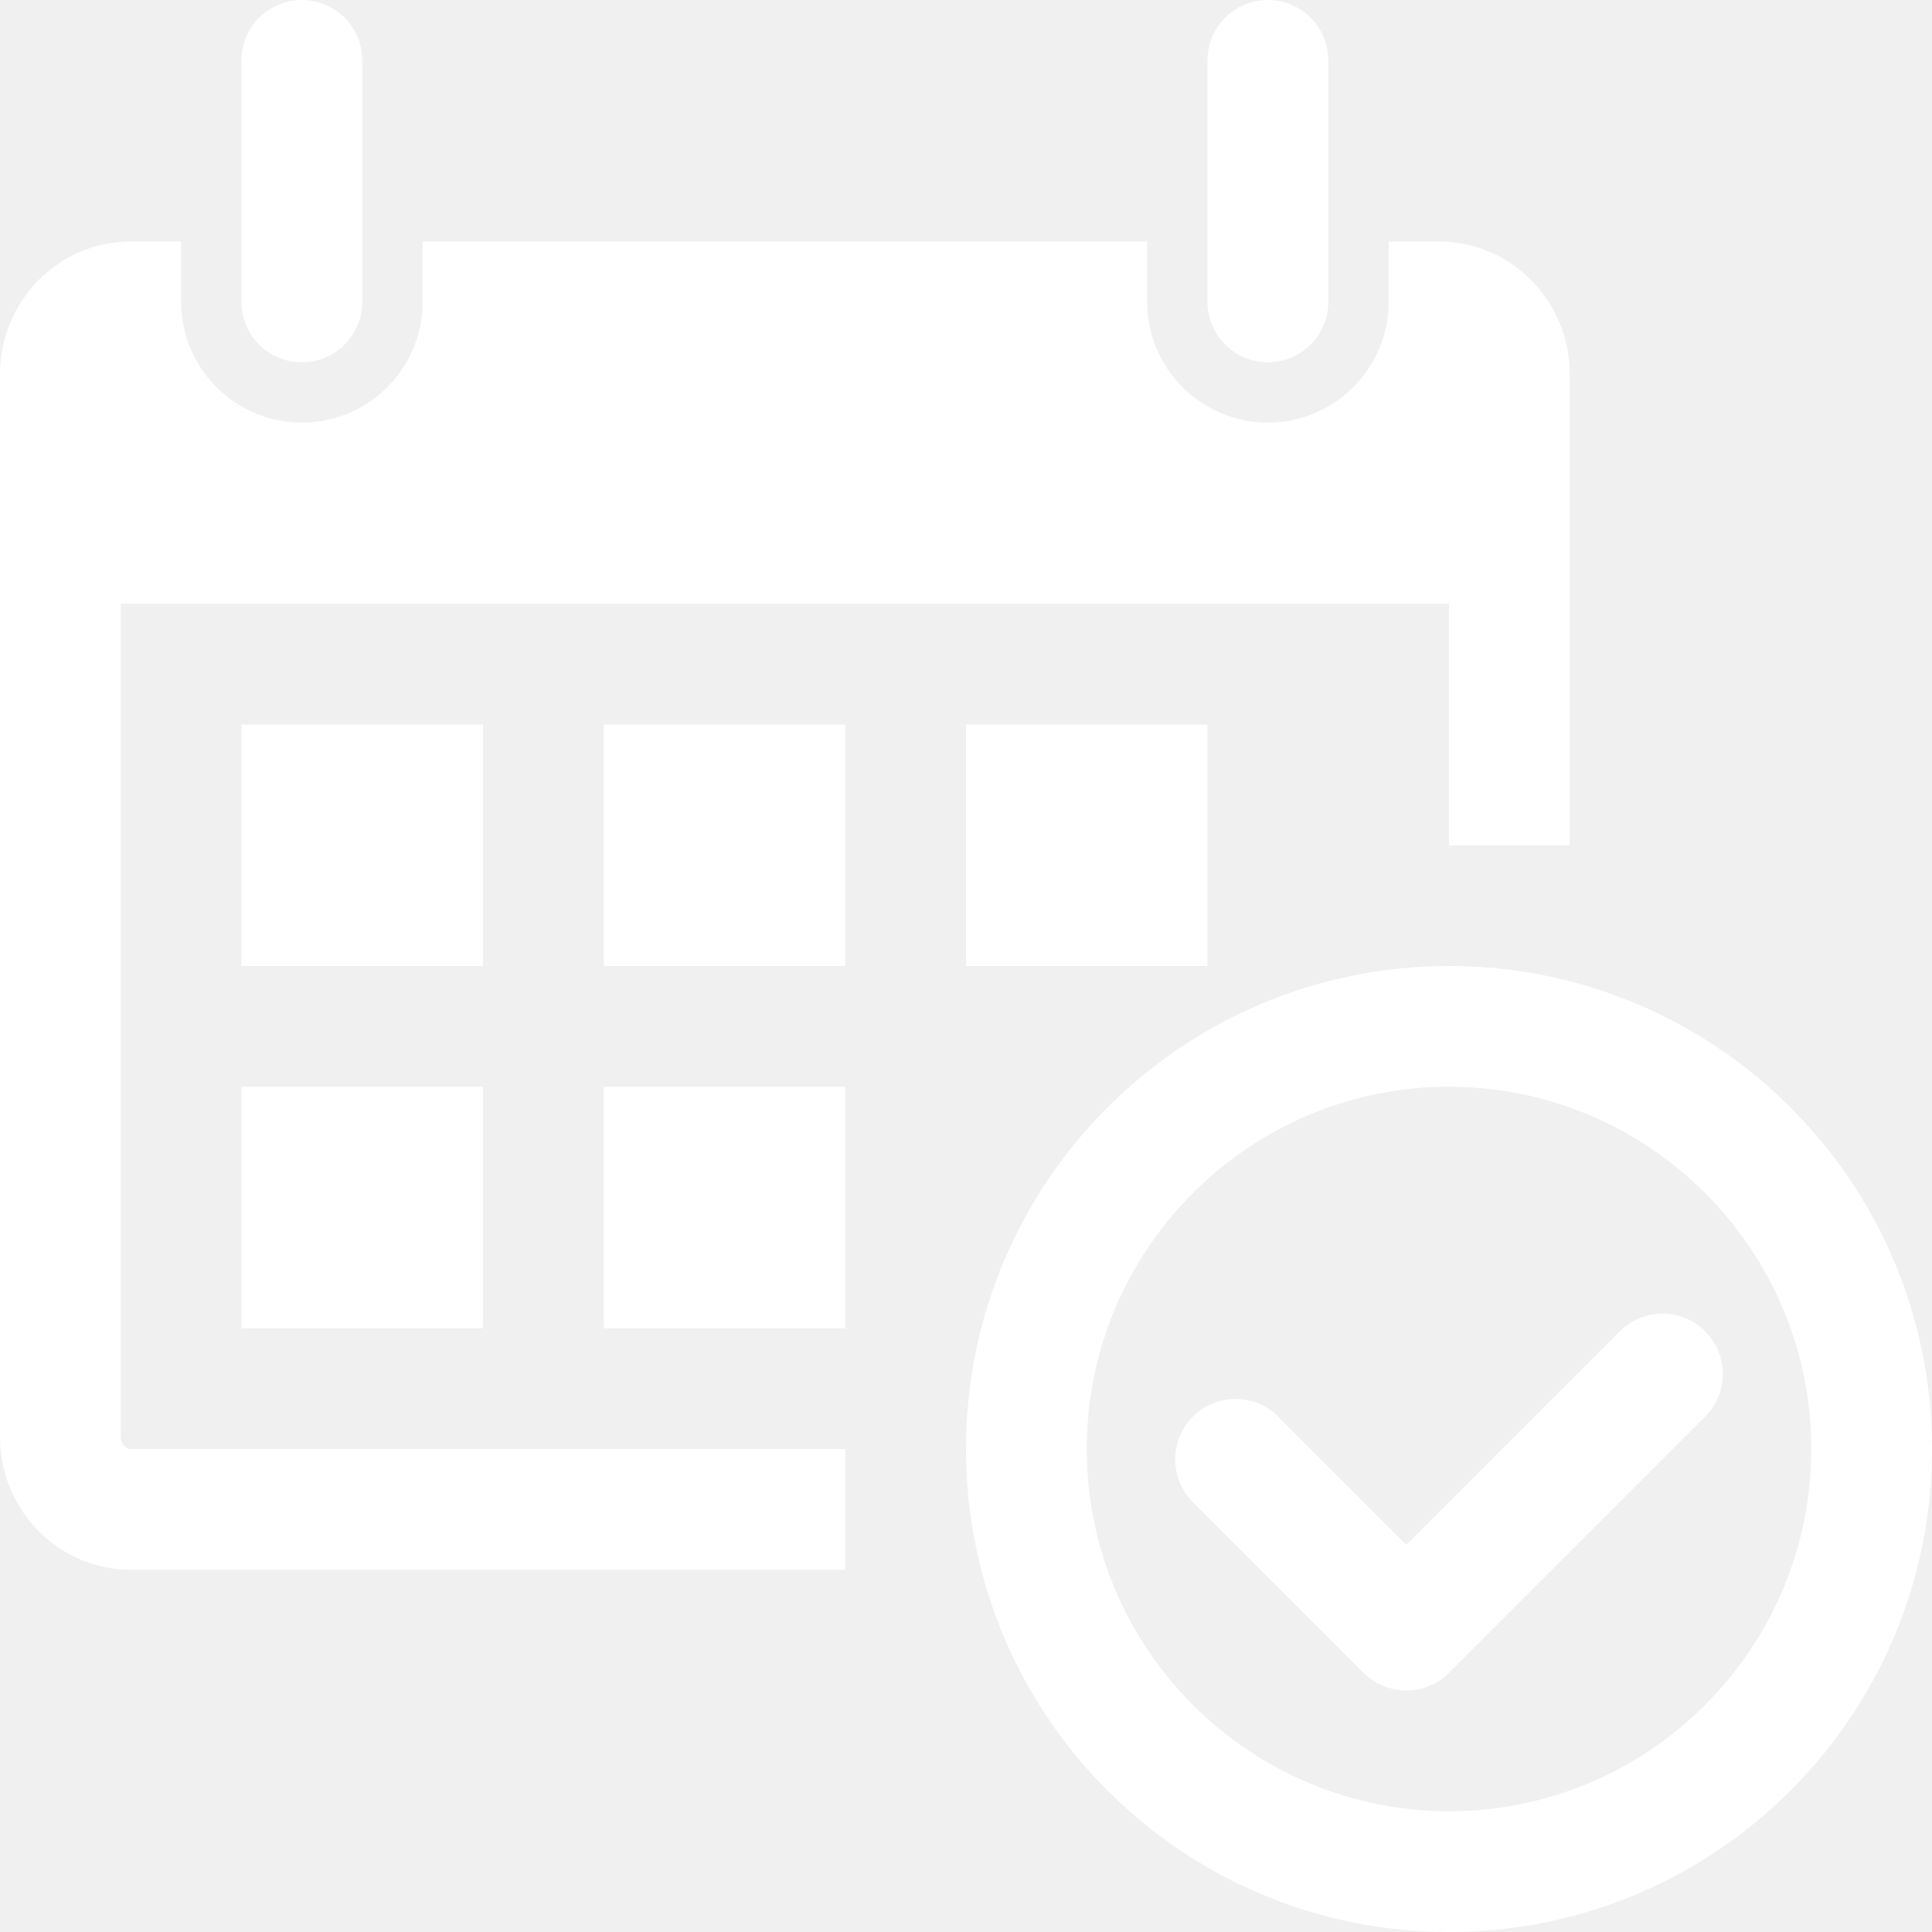
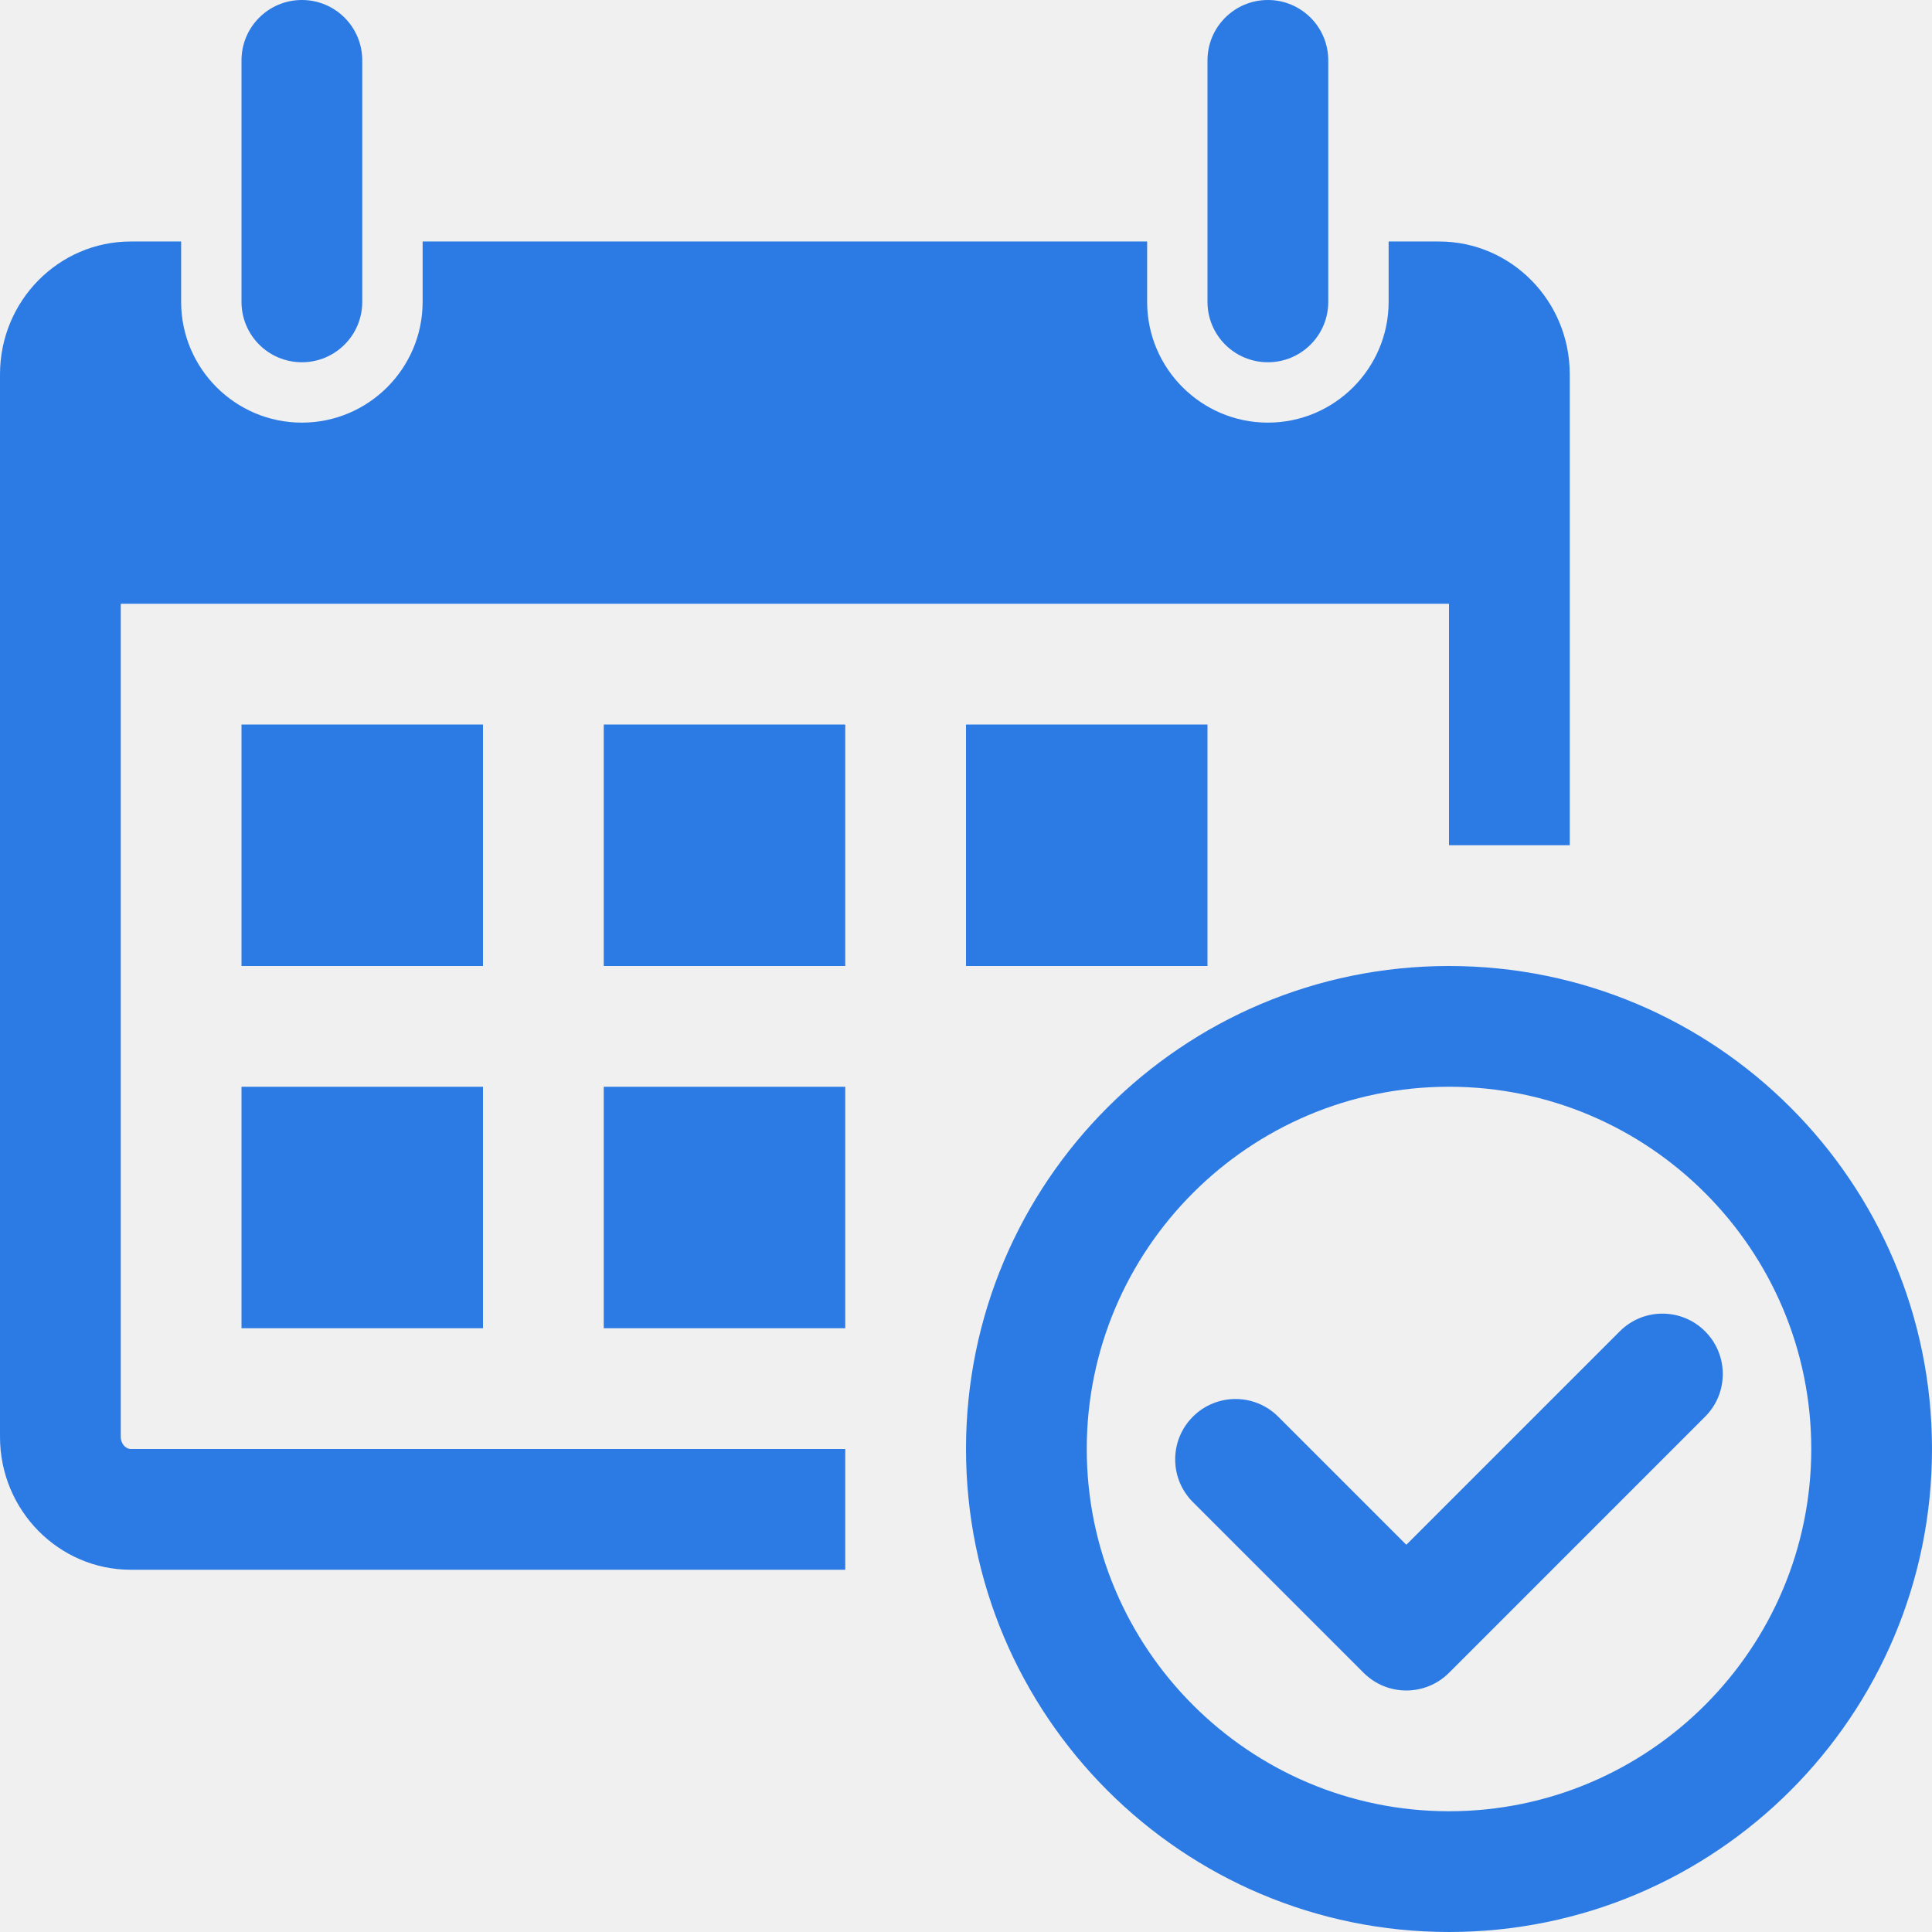
<svg xmlns="http://www.w3.org/2000/svg" version="1.1" id="Capa_1" x="0px" y="0px" width="485.213px" height="485.212px" viewBox="0 0 485.213 485.212" style="enable-background:new 0 0 485.213 485.212;" xml:space="preserve">
  <g>
-     <path d="M60.652,75.816V15.163C60.652,6.781,67.433,0,75.817,0c8.38,0,15.161,6.781,15.161,15.163v60.653   c0,8.38-6.781,15.161-15.161,15.161C67.433,90.978,60.652,84.196,60.652,75.816z M318.424,90.978   c8.378,0,15.163-6.781,15.163-15.161V15.163C333.587,6.781,326.802,0,318.424,0c-8.382,0-15.168,6.781-15.168,15.163v60.653   C303.256,84.196,310.042,90.978,318.424,90.978z M485.212,363.906c0,66.996-54.312,121.307-121.303,121.307   c-66.986,0-121.302-54.311-121.302-121.307c0-66.986,54.315-121.3,121.302-121.3C430.9,242.606,485.212,296.919,485.212,363.906z    M454.89,363.906c0-50.161-40.81-90.976-90.98-90.976c-50.166,0-90.976,40.814-90.976,90.976c0,50.171,40.81,90.98,90.976,90.98   C414.08,454.886,454.89,414.077,454.89,363.906z M121.305,181.955H60.652v60.651h60.653V181.955z M60.652,333.584h60.653V272.93   H60.652V333.584z M151.629,242.606h60.654v-60.651h-60.654V242.606z M151.629,333.584h60.654V272.93h-60.654V333.584z    M30.328,360.891V151.628h333.582v60.653h30.327V94c0-18.421-14.692-33.349-32.843-33.349h-12.647v15.166   c0,16.701-13.596,30.325-30.322,30.325c-16.731,0-30.326-13.624-30.326-30.325V60.651H106.14v15.166   c0,16.701-13.593,30.325-30.322,30.325c-16.733,0-30.327-13.624-30.327-30.325V60.651H32.859C14.707,60.651,0.001,75.579,0.001,94   v266.892c0,18.36,14.706,33.346,32.858,33.346h179.424v-30.331H32.859C31.485,363.906,30.328,362.487,30.328,360.891z    M303.256,242.606v-60.651h-60.648v60.651H303.256z M428.231,334.359c-5.923-5.928-15.519-5.928-21.437,0l-53.602,53.602   l-32.17-32.166c-5.923-5.923-15.518-5.923-21.44,0s-5.923,15.519,0,21.44l42.886,42.886c2.959,2.959,6.842,4.438,10.725,4.438   c3.874,0,7.753-1.479,10.716-4.438l64.322-64.326C434.153,349.872,434.153,340.282,428.231,334.359z" fill="#ffffff" />
+     <path d="M60.652,75.816V15.163C60.652,6.781,67.433,0,75.817,0c8.38,0,15.161,6.781,15.161,15.163v60.653   c0,8.38-6.781,15.161-15.161,15.161C67.433,90.978,60.652,84.196,60.652,75.816z M318.424,90.978   c8.378,0,15.163-6.781,15.163-15.161V15.163C333.587,6.781,326.802,0,318.424,0c-8.382,0-15.168,6.781-15.168,15.163v60.653   C303.256,84.196,310.042,90.978,318.424,90.978z M485.212,363.906c0,66.996-54.312,121.307-121.303,121.307   c-66.986,0-121.302-54.311-121.302-121.307c0-66.986,54.315-121.3,121.302-121.3C430.9,242.606,485.212,296.919,485.212,363.906z    M454.89,363.906c0-50.161-40.81-90.976-90.98-90.976c-50.166,0-90.976,40.814-90.976,90.976c0,50.171,40.81,90.98,90.976,90.98   C414.08,454.886,454.89,414.077,454.89,363.906z M121.305,181.955H60.652v60.651h60.653V181.955z M60.652,333.584h60.653V272.93   H60.652V333.584z M151.629,242.606h60.654v-60.651h-60.654V242.606z M151.629,333.584h60.654V272.93h-60.654V333.584z    M30.328,360.891V151.628h333.582v60.653h30.327V94c0-18.421-14.692-33.349-32.843-33.349h-12.647v15.166   c0,16.701-13.596,30.325-30.322,30.325c-16.731,0-30.326-13.624-30.326-30.325V60.651H106.14v15.166   c0,16.701-13.593,30.325-30.322,30.325c-16.733,0-30.327-13.624-30.327-30.325V60.651H32.859C14.707,60.651,0.001,75.579,0.001,94   v266.892c0,18.36,14.706,33.346,32.858,33.346h179.424v-30.331H32.859C31.485,363.906,30.328,362.487,30.328,360.891z    M303.256,242.606v-60.651h-60.648v60.651H303.256z M428.231,334.359c-5.923-5.928-15.519-5.928-21.437,0l-53.602,53.602   l-32.17-32.166c-5.923-5.923-15.518-5.923-21.44,0s-5.923,15.519,0,21.44l42.886,42.886c2.959,2.959,6.842,4.438,10.725,4.438   c3.874,0,7.753-1.479,10.716-4.438l64.322-64.326C434.153,349.872,434.153,340.282,428.231,334.359z" fill="#2c7be5" />
  </g>
  <g>
</g>
  <g>
</g>
  <g>
</g>
  <g>
</g>
  <g>
</g>
  <g>
</g>
  <g>
</g>
  <g>
</g>
  <g>
</g>
  <g>
</g>
  <g>
</g>
  <g>
</g>
  <g>
</g>
  <g>
</g>
  <g>
</g>
</svg>
